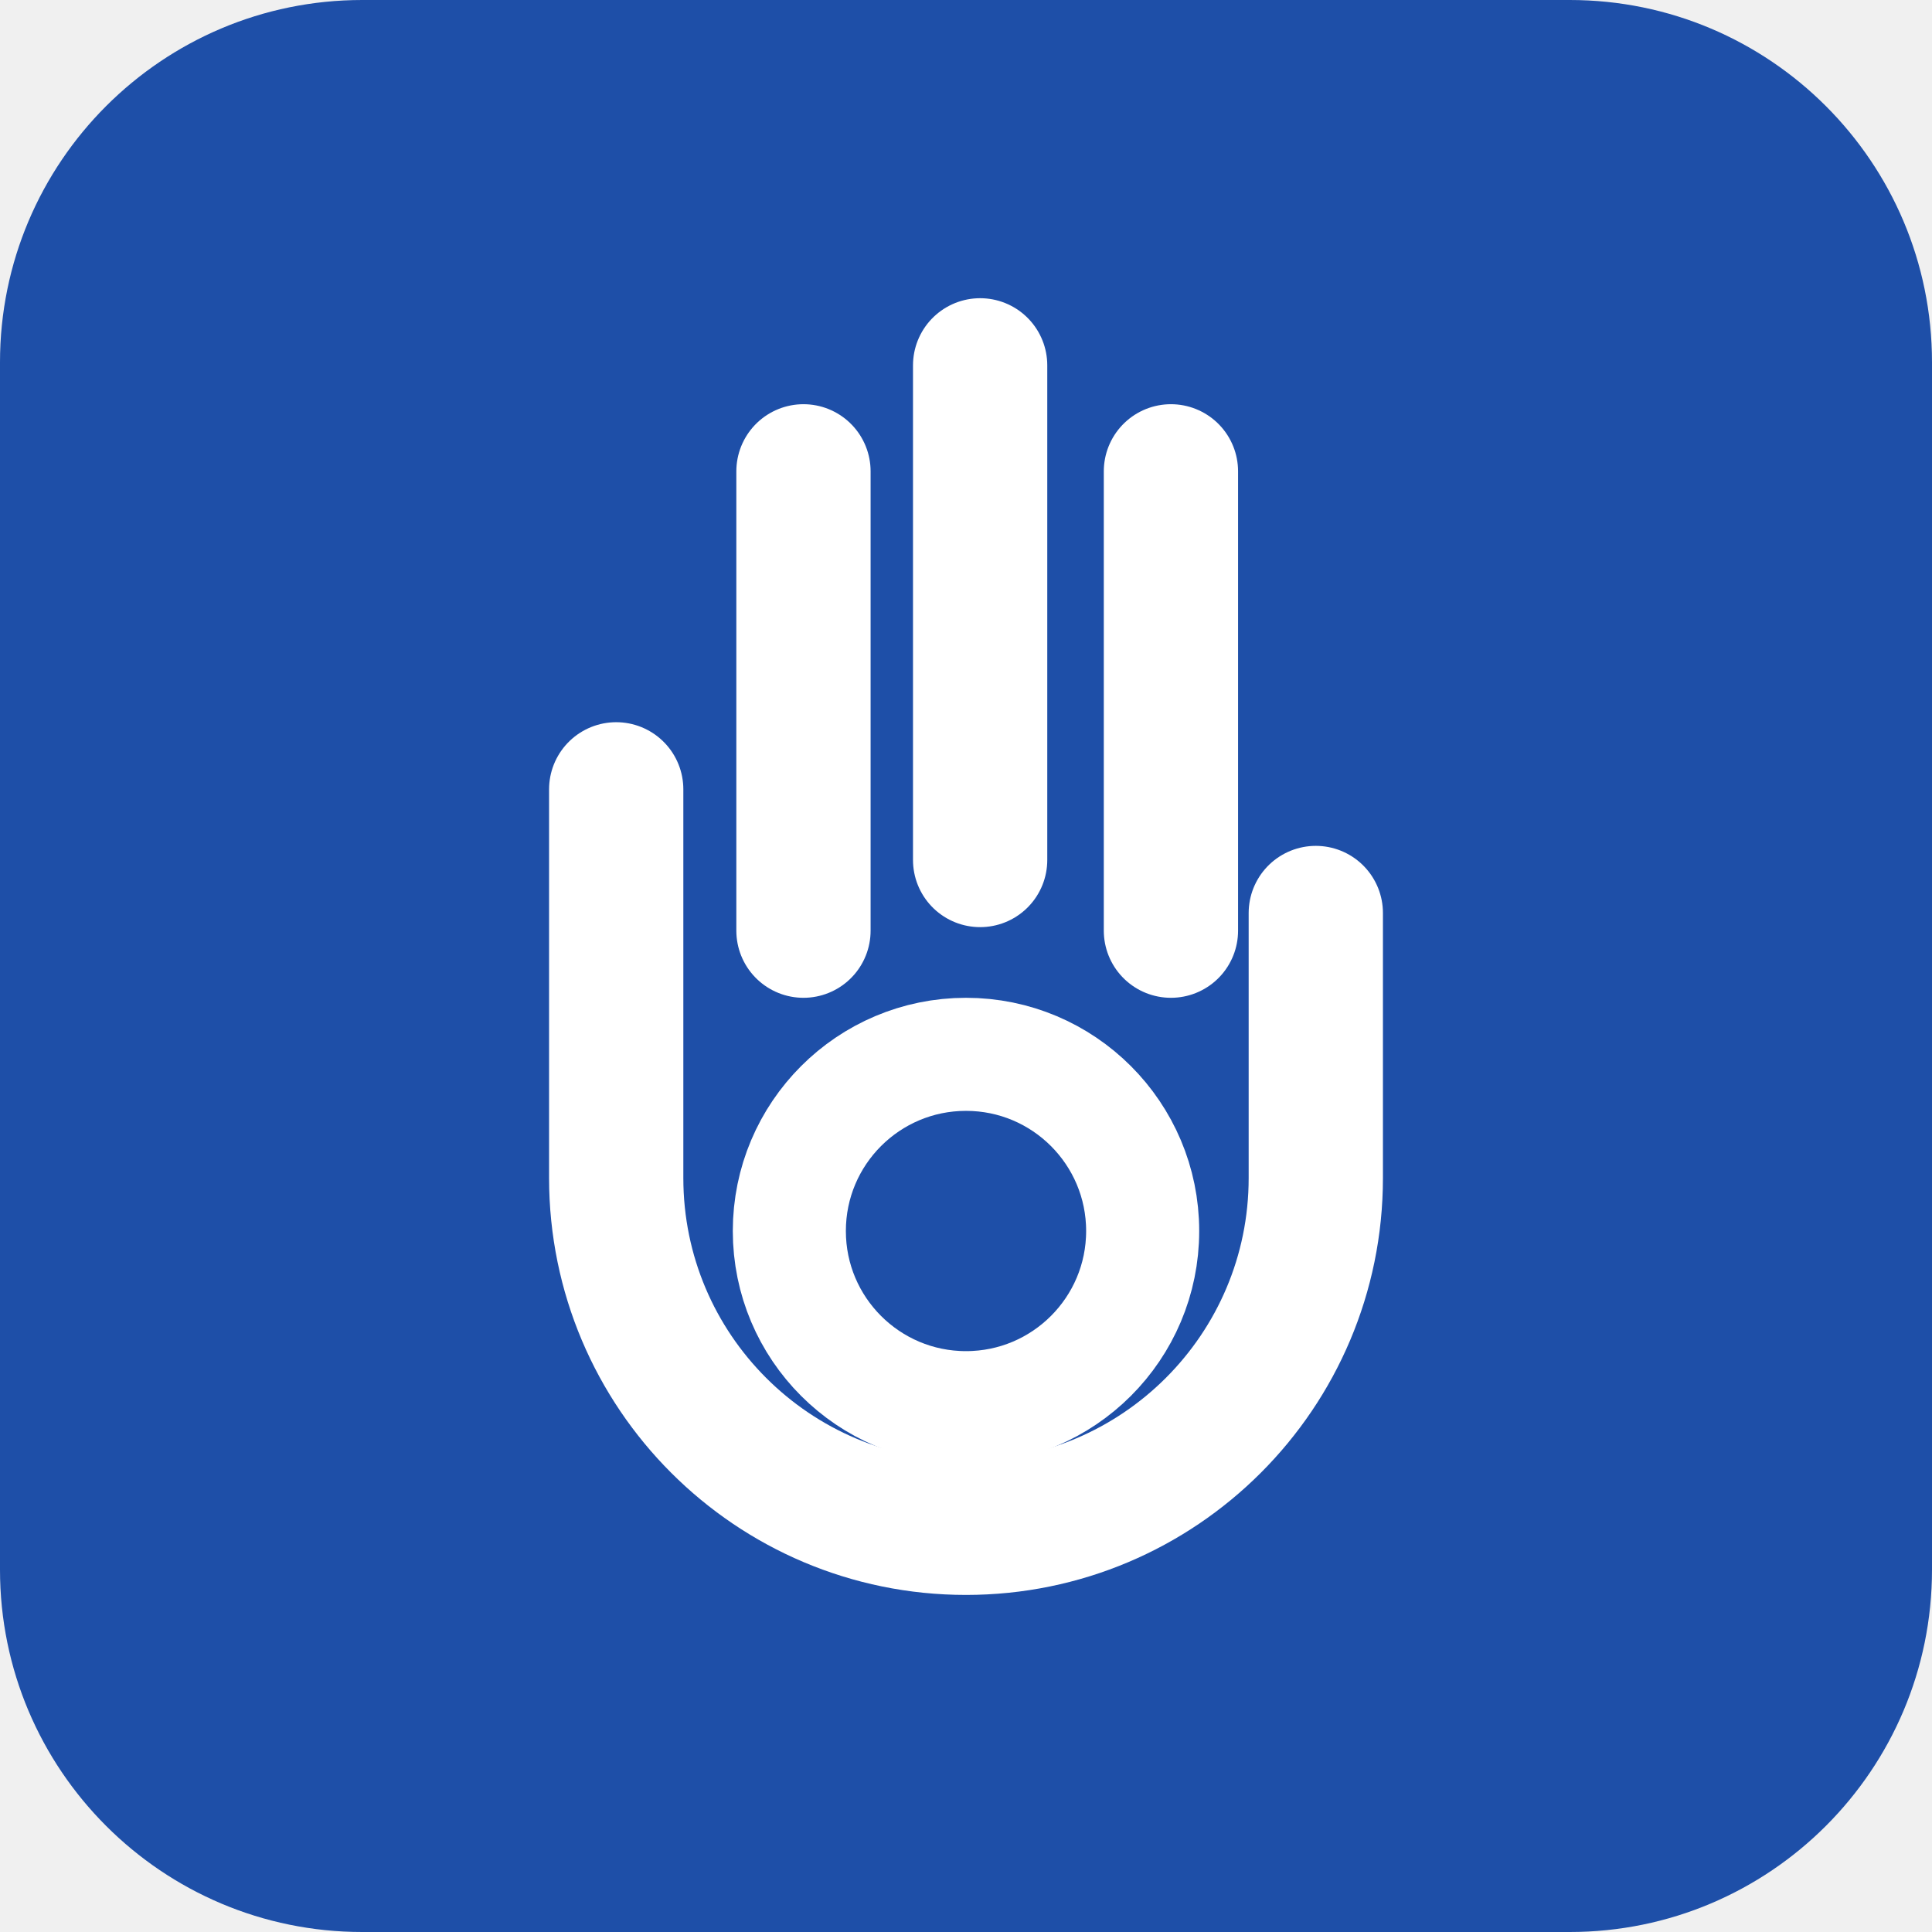
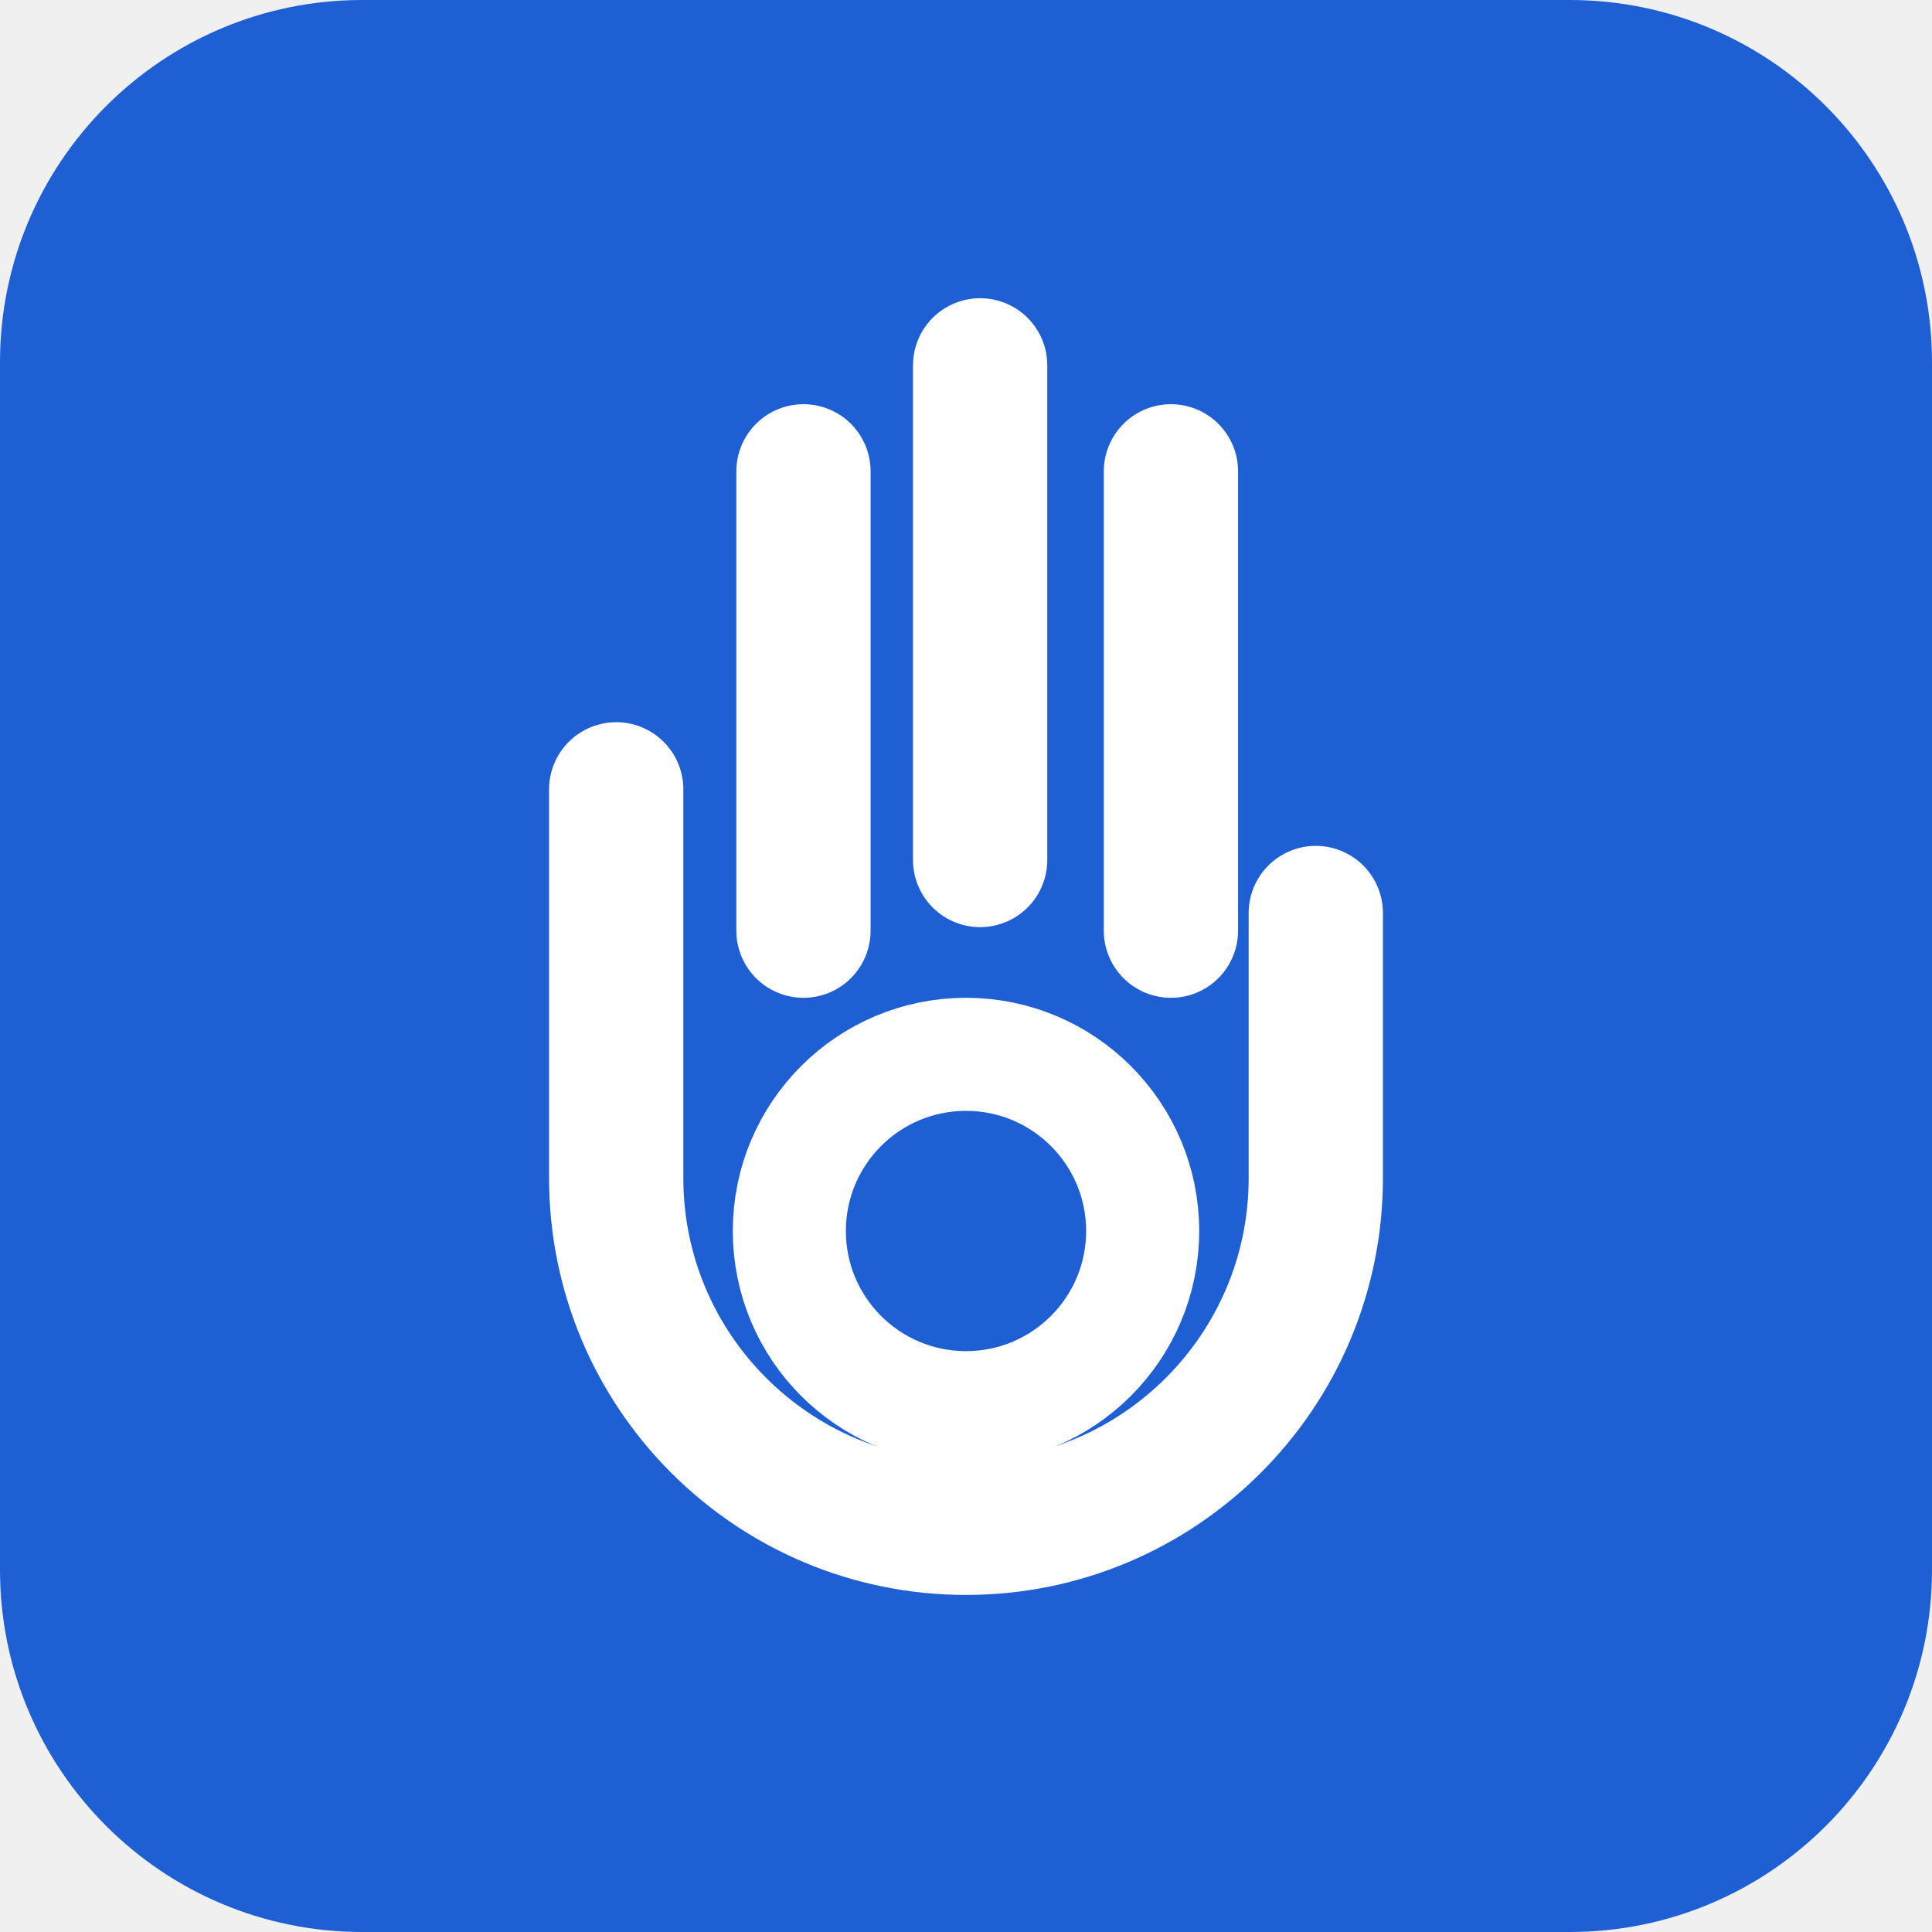
<svg xmlns="http://www.w3.org/2000/svg" viewBox="0 0 512 512">
-   <rect width="512" height="512" rx="96" fill="#1E4FA8" />
+   <rect width="512" height="512" rx="96" fill="#1F5FD4" />
  <svg x="106" y="50" width="300" height="412" viewBox="160 55 280 440" fill="none" stroke="#fff" stroke-linecap="round" stroke-linejoin="round" stroke-width="38">
    <path d="M254 135v130" />
    <path d="M304 105v140" />
    <path d="M358 135v130" />
    <path d="M201 225v110a99 99 0 0 0 198 0v-75" />
    <circle cx="300" cy="350" r="50" stroke-width="32" />
  </svg>
</svg>
